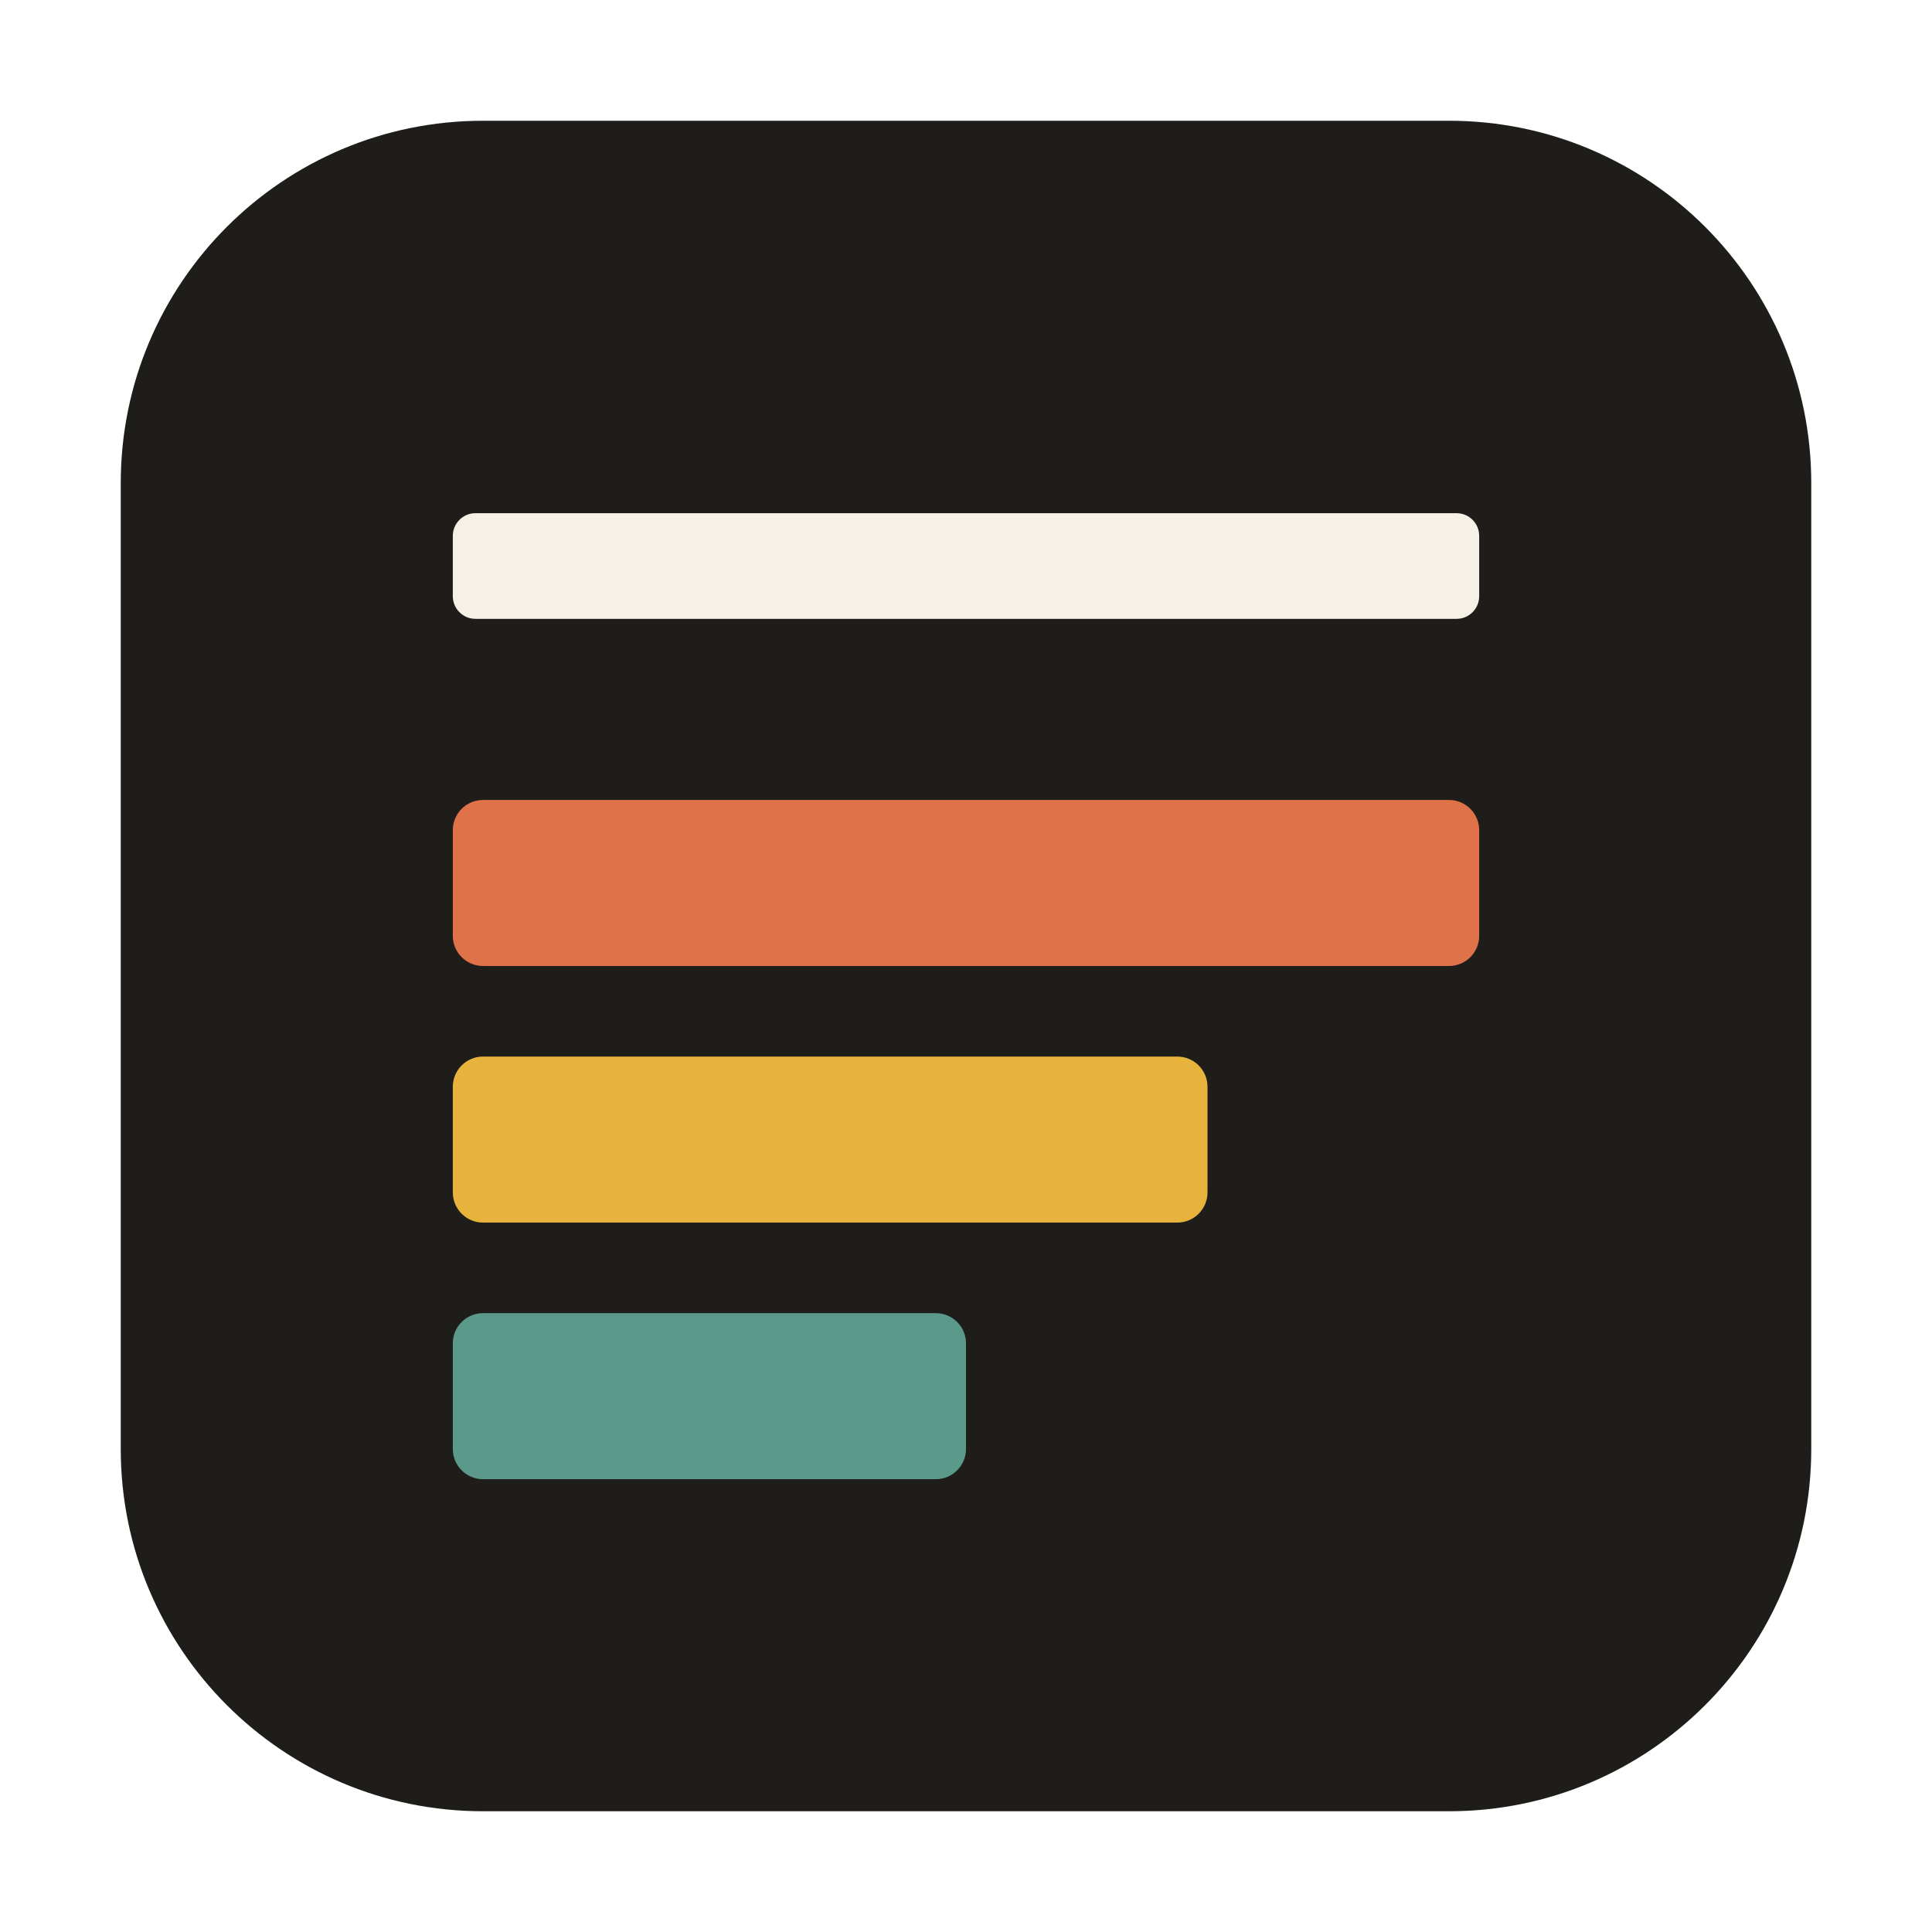
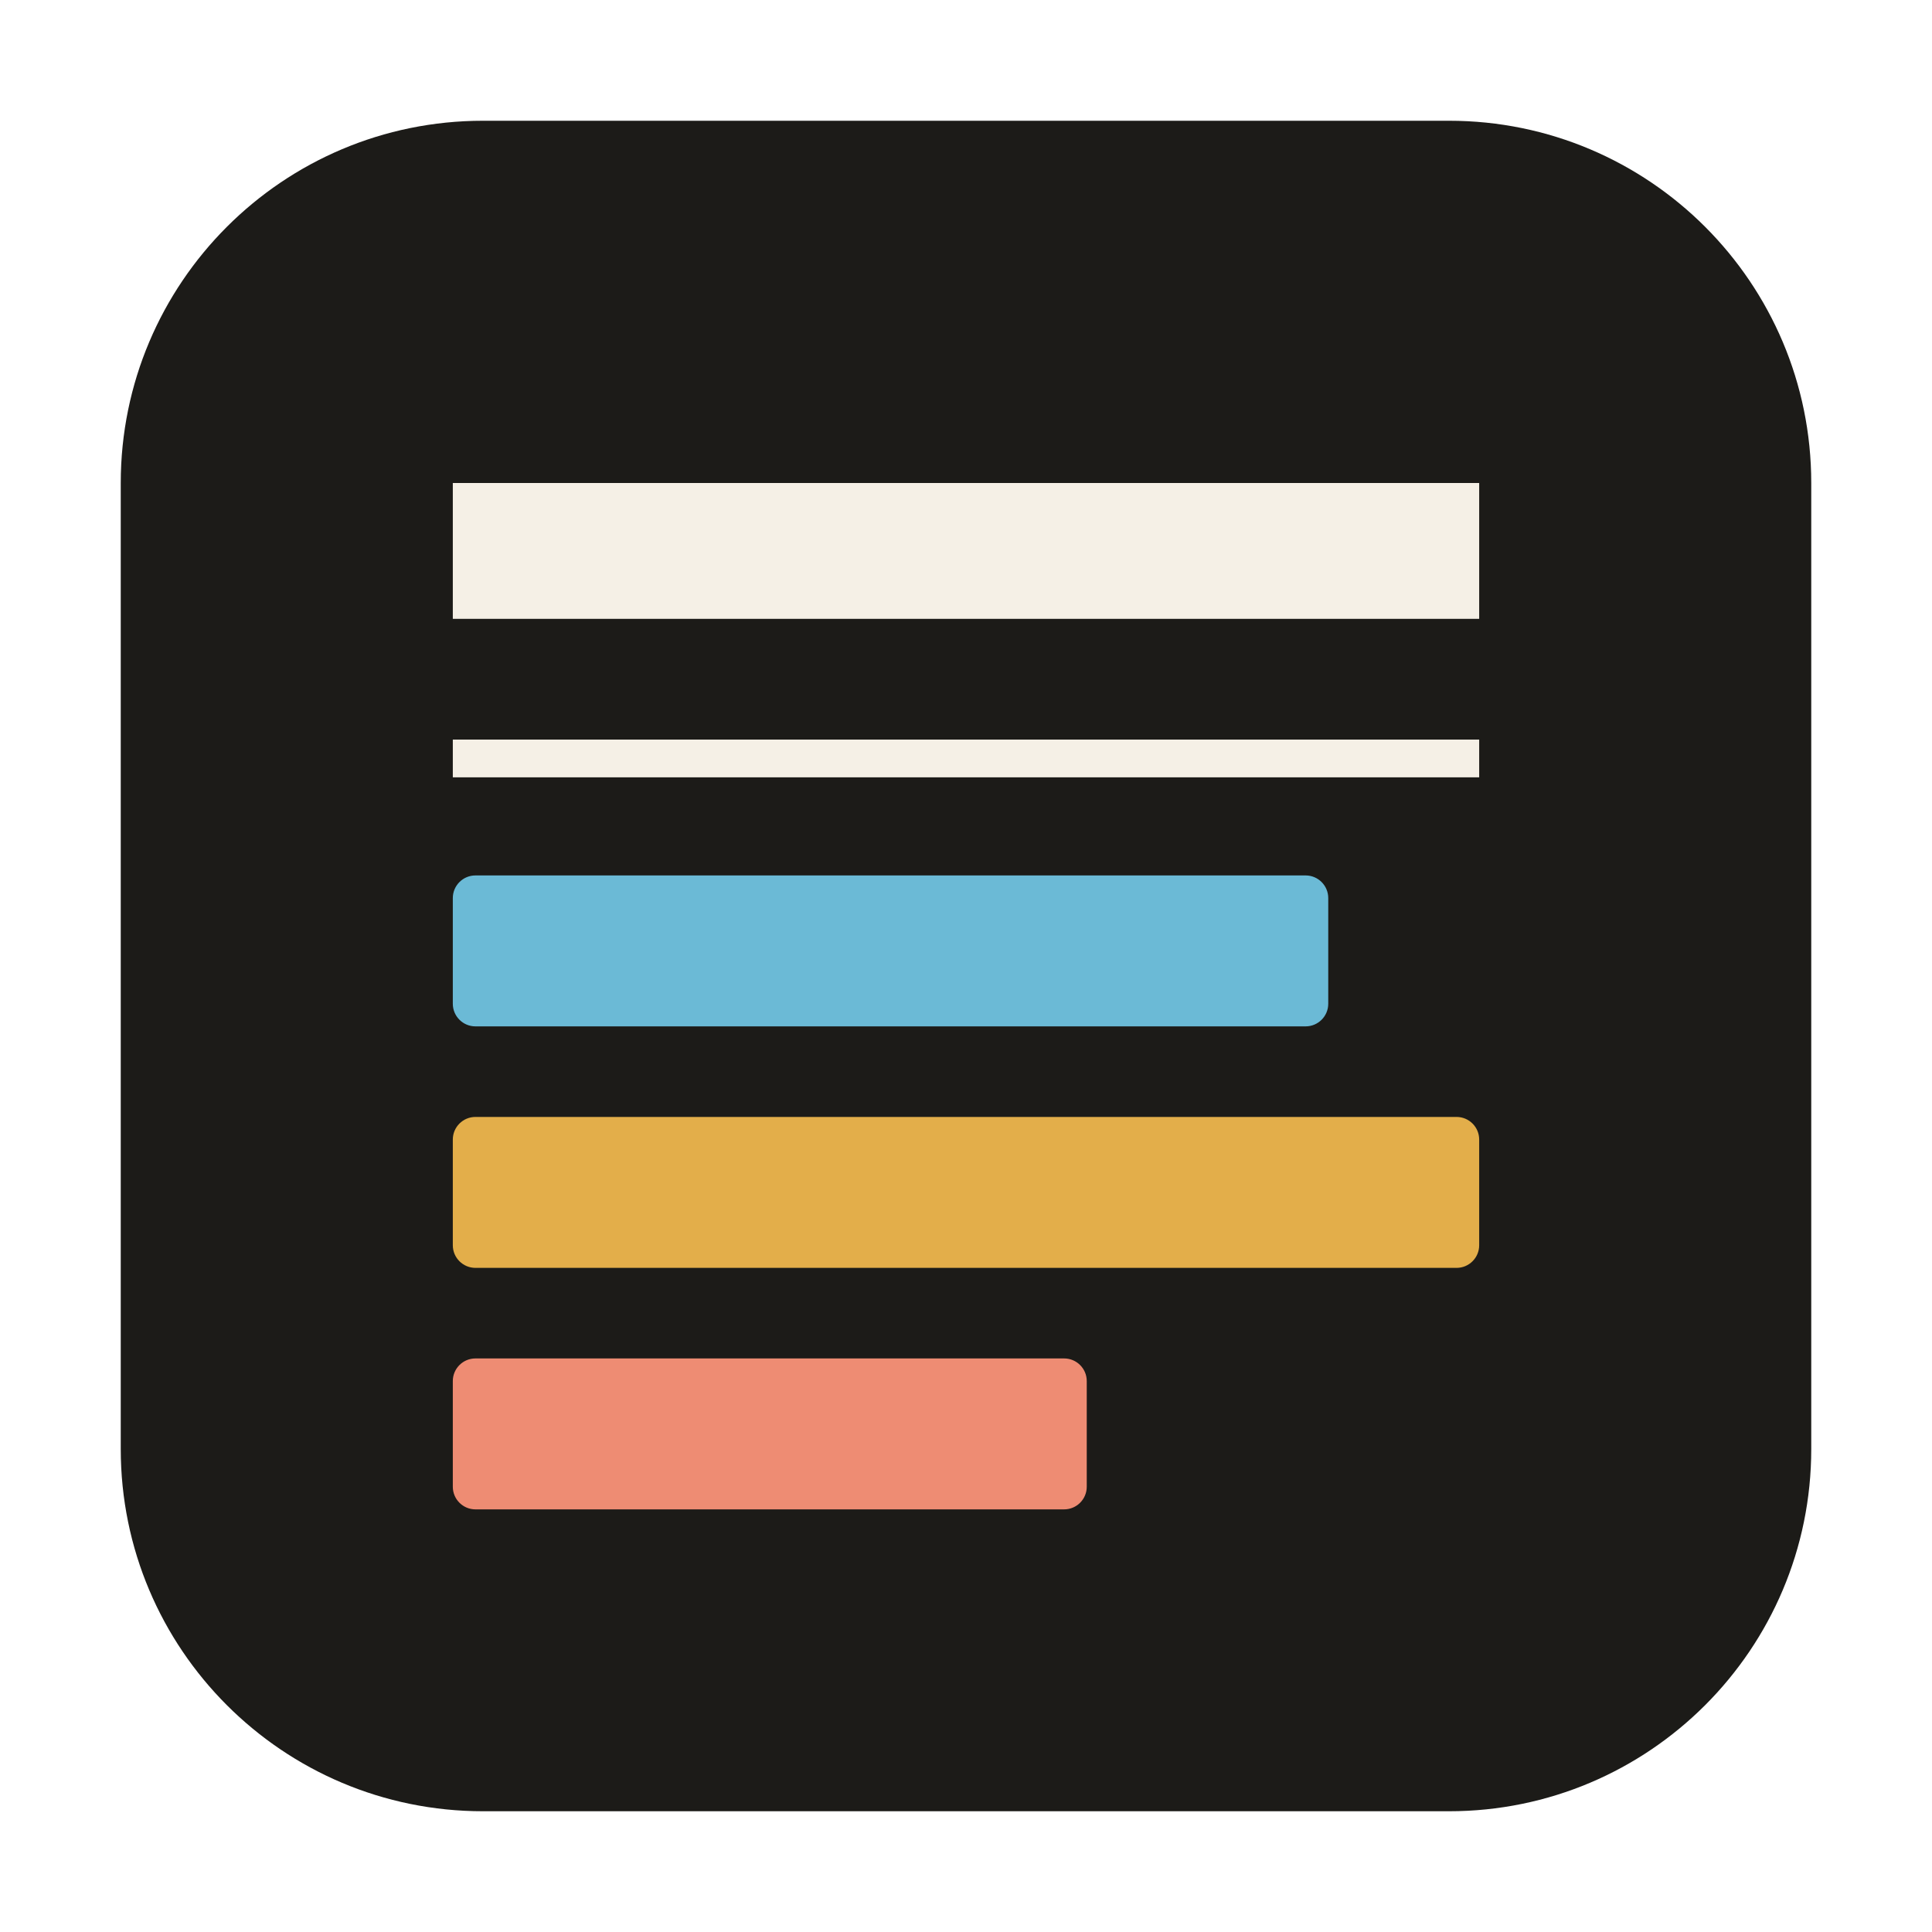
<svg xmlns="http://www.w3.org/2000/svg" viewBox="0 0 512 512">
-   <rect x="32" y="32" width="448" height="448" rx="96" fill="#1f1d1a" />
-   <rect x="120" y="136" width="272" height="28" rx="6" fill="#f6f1e7" />
-   <rect x="120" y="212" width="272" height="44" rx="8" fill="#e0724a" />
-   <rect x="120" y="280" width="200" height="44" rx="8" fill="#e8b33c" />
-   <rect x="120" y="348" width="136" height="44" rx="8" fill="#5b9a8b" />
+   <rect x="32" y="32" width="448" height="448" rx="96" fill="#1c1b18" />
+   <rect x="120" y="128" width="272" height="36" fill="#f5f0e6" />
+   <rect x="120" y="196" width="272" height="10" fill="#f5f0e6" />
+   <rect x="120" y="232" width="232" height="40" rx="6" fill="#6bbad6" />
+   <rect x="120" y="296" width="272" height="40" rx="6" fill="#e3ae4a" />
+   <rect x="120" y="360" width="168" height="40" rx="6" fill="#ee8c73" />
</svg>
